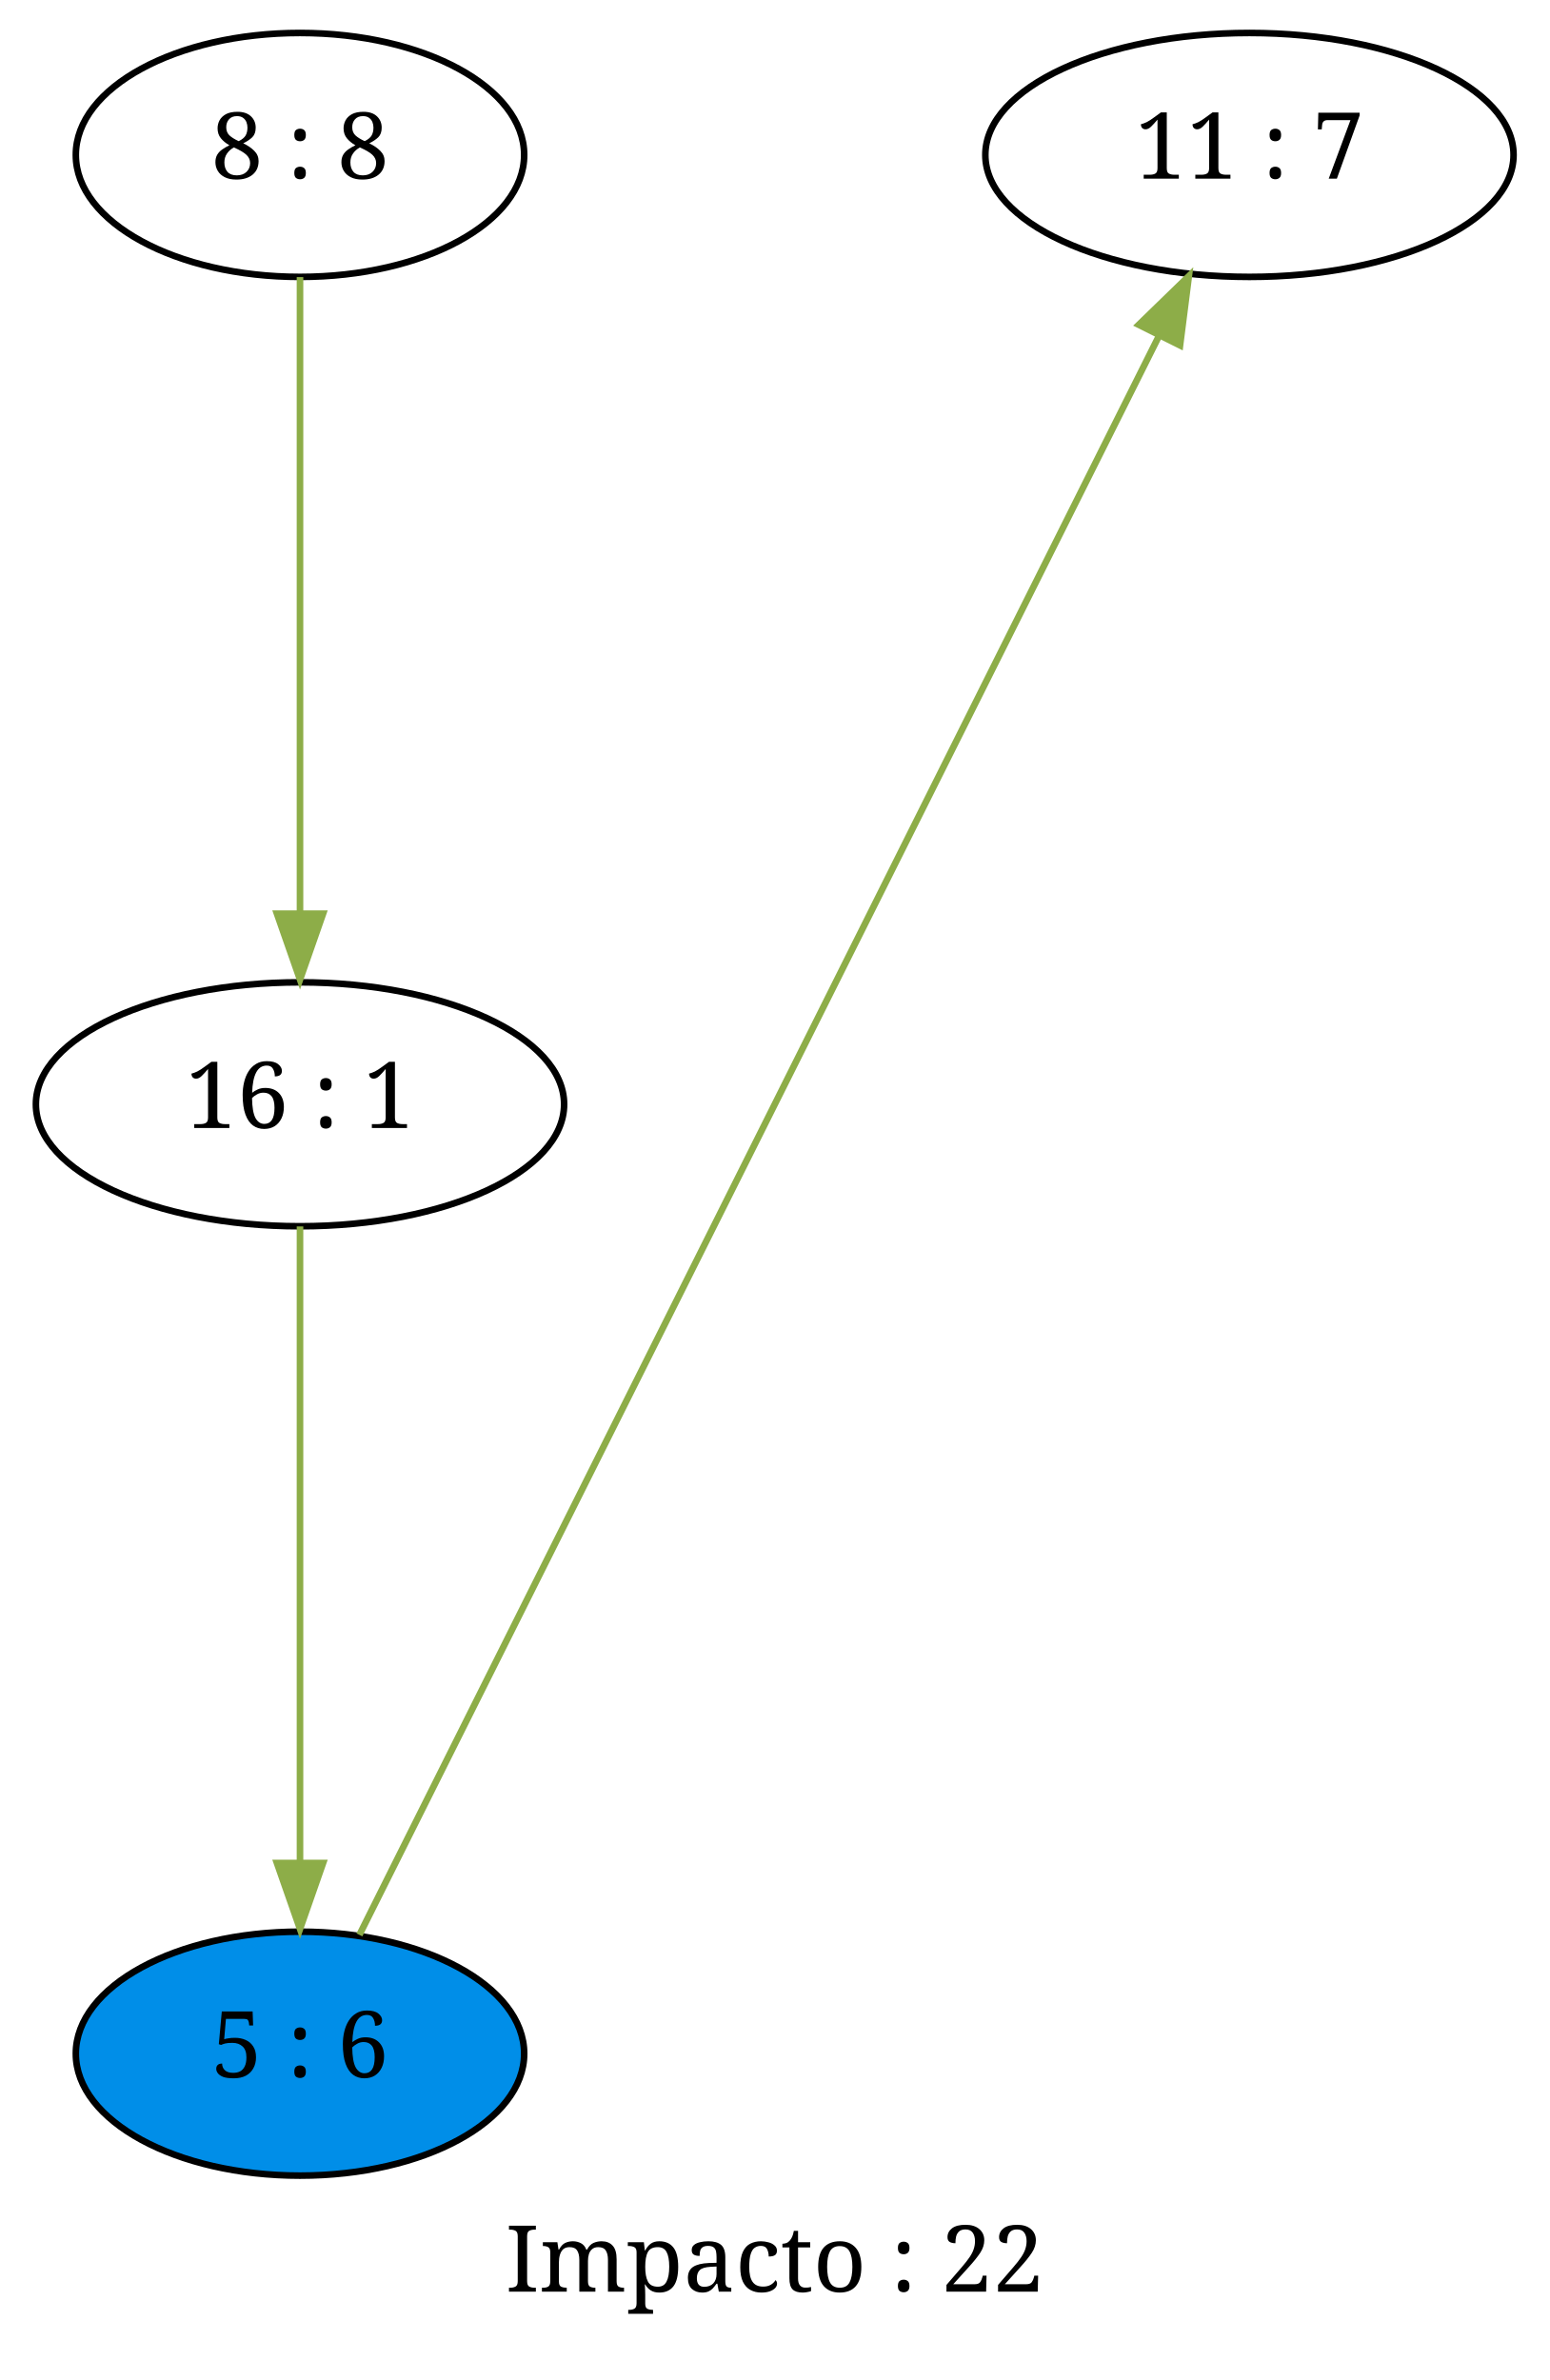
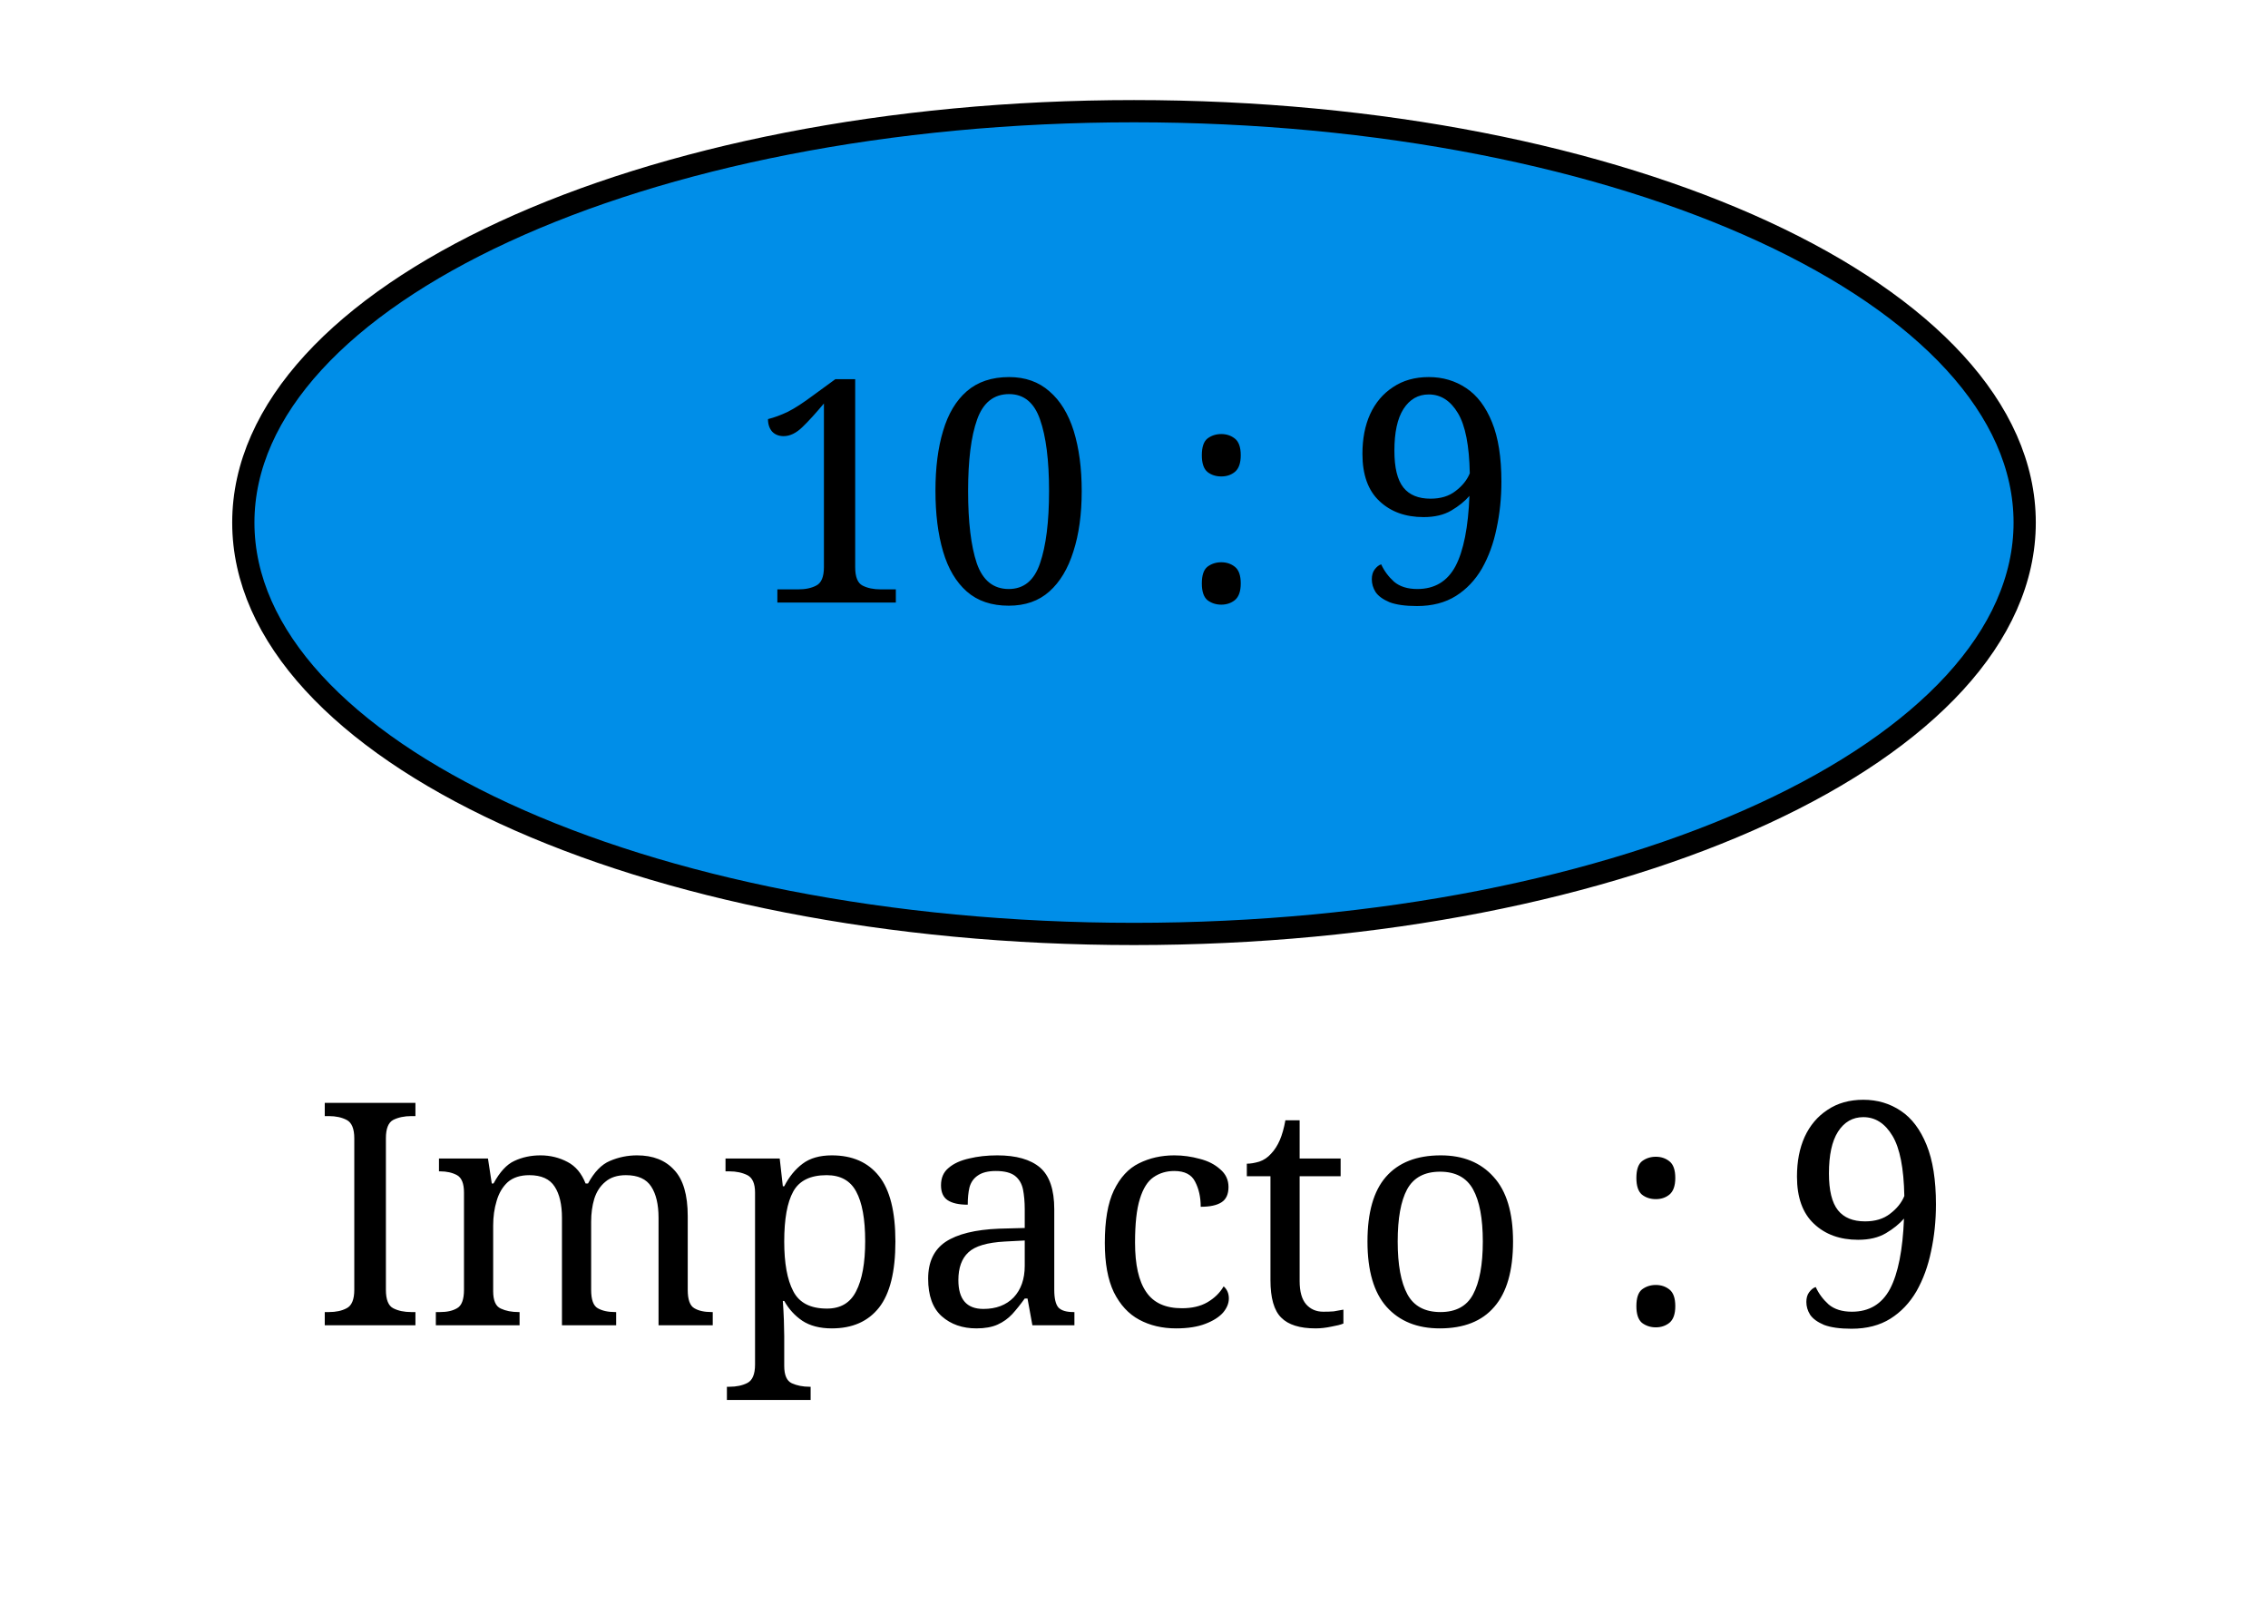
- <svg xmlns="http://www.w3.org/2000/svg" xmlns:xlink="http://www.w3.org/1999/xlink" width="235pt" height="361pt" viewBox="0.00 0.00 235.00 361.00">
-   <g id="graph1" class="graph" transform="scale(1 1) rotate(0) translate(4 357)">
-     <polygon fill="white" stroke="white" points="-4,5 -4,-357 232,-357 232,5 -4,5" />
-     <text text-anchor="middle" x="113.5" y="-9.4" font-family="Times Roman,serif" font-size="14.00">Impacto : 22</text>
+ <svg xmlns="http://www.w3.org/2000/svg" xmlns:xlink="http://www.w3.org/1999/xlink" width="102pt" height="73pt" viewBox="0.00 0.00 102.00 73.00">
+   <g id="graph1" class="graph" transform="scale(1 1) rotate(0) translate(4 69)">
+     <polygon fill="white" stroke="white" points="-4,5 -4,-69 99,-69 99,5 -4,5" />
+     <text text-anchor="middle" x="47" y="-9.4" font-family="Times Roman,serif" font-size="14.00">Impacto : 9</text>
    <g id="node1" class="node">
-       <a xlink:href="/miproyecto/fase/item/ver/8" xlink:title="8 : 8">
-         <ellipse fill="white" stroke="black" cx="41.5" cy="-333.5" rx="34" ry="18.5" />
-         <text text-anchor="middle" x="41.5" y="-329.9" font-family="Times Roman,serif" font-size="14.00">8 : 8</text>
-       </a>
-     </g>
-     <g id="node2" class="node">
-       <a xlink:href="/miproyecto/fase/item/ver/16" xlink:title="16 : 1">
-         <ellipse fill="white" stroke="black" cx="41.5" cy="-189.5" rx="40.057" ry="18.5" />
-         <text text-anchor="middle" x="41.5" y="-185.9" font-family="Times Roman,serif" font-size="14.00">16 : 1</text>
-       </a>
-     </g>
-     <g id="edge2" class="edge">
-       <a xlink:href="/">
-         <path fill="none" stroke="#8dad48" d="M41.5,-314.97C41.5,-290.59 41.5,-247.46 41.5,-218.68" />
-         <polygon fill="#8dad48" stroke="#8dad48" points="45,-218.42 41.5,-208.42 38,-218.42 45,-218.42" />
-       </a>
-     </g>
-     <g id="node4" class="node">
-       <a xlink:href="/miproyecto/fase/item/ver/5" xlink:title="5 : 6">
-         <ellipse fill="#008ee8" stroke="black" cx="41.5" cy="-45.5" rx="34" ry="18.5" />
-         <text text-anchor="middle" x="41.5" y="-41.9" font-family="Times Roman,serif" font-size="14.00">5 : 6</text>
-       </a>
-     </g>
-     <g id="edge4" class="edge">
-       <a xlink:href="/">
-         <path fill="none" stroke="#8dad48" d="M41.5,-170.97C41.5,-146.59 41.5,-103.46 41.5,-74.677" />
-         <polygon fill="#8dad48" stroke="#8dad48" points="45,-74.417 41.5,-64.417 38,-74.417 45,-74.417" />
-       </a>
-     </g>
-     <g id="node6" class="node">
-       <a xlink:href="/miproyecto/fase/item/ver/11" xlink:title="11 : 7">
-         <ellipse fill="white" stroke="black" cx="185.5" cy="-333.5" rx="40.057" ry="18.5" />
-         <text text-anchor="middle" x="185.5" y="-329.9" font-family="Times Roman,serif" font-size="14.00">11 : 7</text>
-       </a>
-     </g>
-     <g id="edge6" class="edge">
-       <a xlink:href="/">
-         <path fill="none" stroke="#8dad48" d="M50.508,-63.516C74.946,-112.39 142.62,-247.73 171.81,-306.11" />
-         <polygon fill="#8dad48" stroke="#8dad48" points="168.711,-307.738 176.31,-315.12 174.973,-304.61 168.711,-307.738" />
+       <a xlink:href="/miproyecto/fase/item/ver/10" xlink:title="10 : 9">
+         <ellipse fill="#008ee8" stroke="black" cx="47" cy="-45.5" rx="40.057" ry="18.5" />
+         <text text-anchor="middle" x="47" y="-41.9" font-family="Times Roman,serif" font-size="14.00">10 : 9</text>
      </a>
    </g>
  </g>
</svg>
